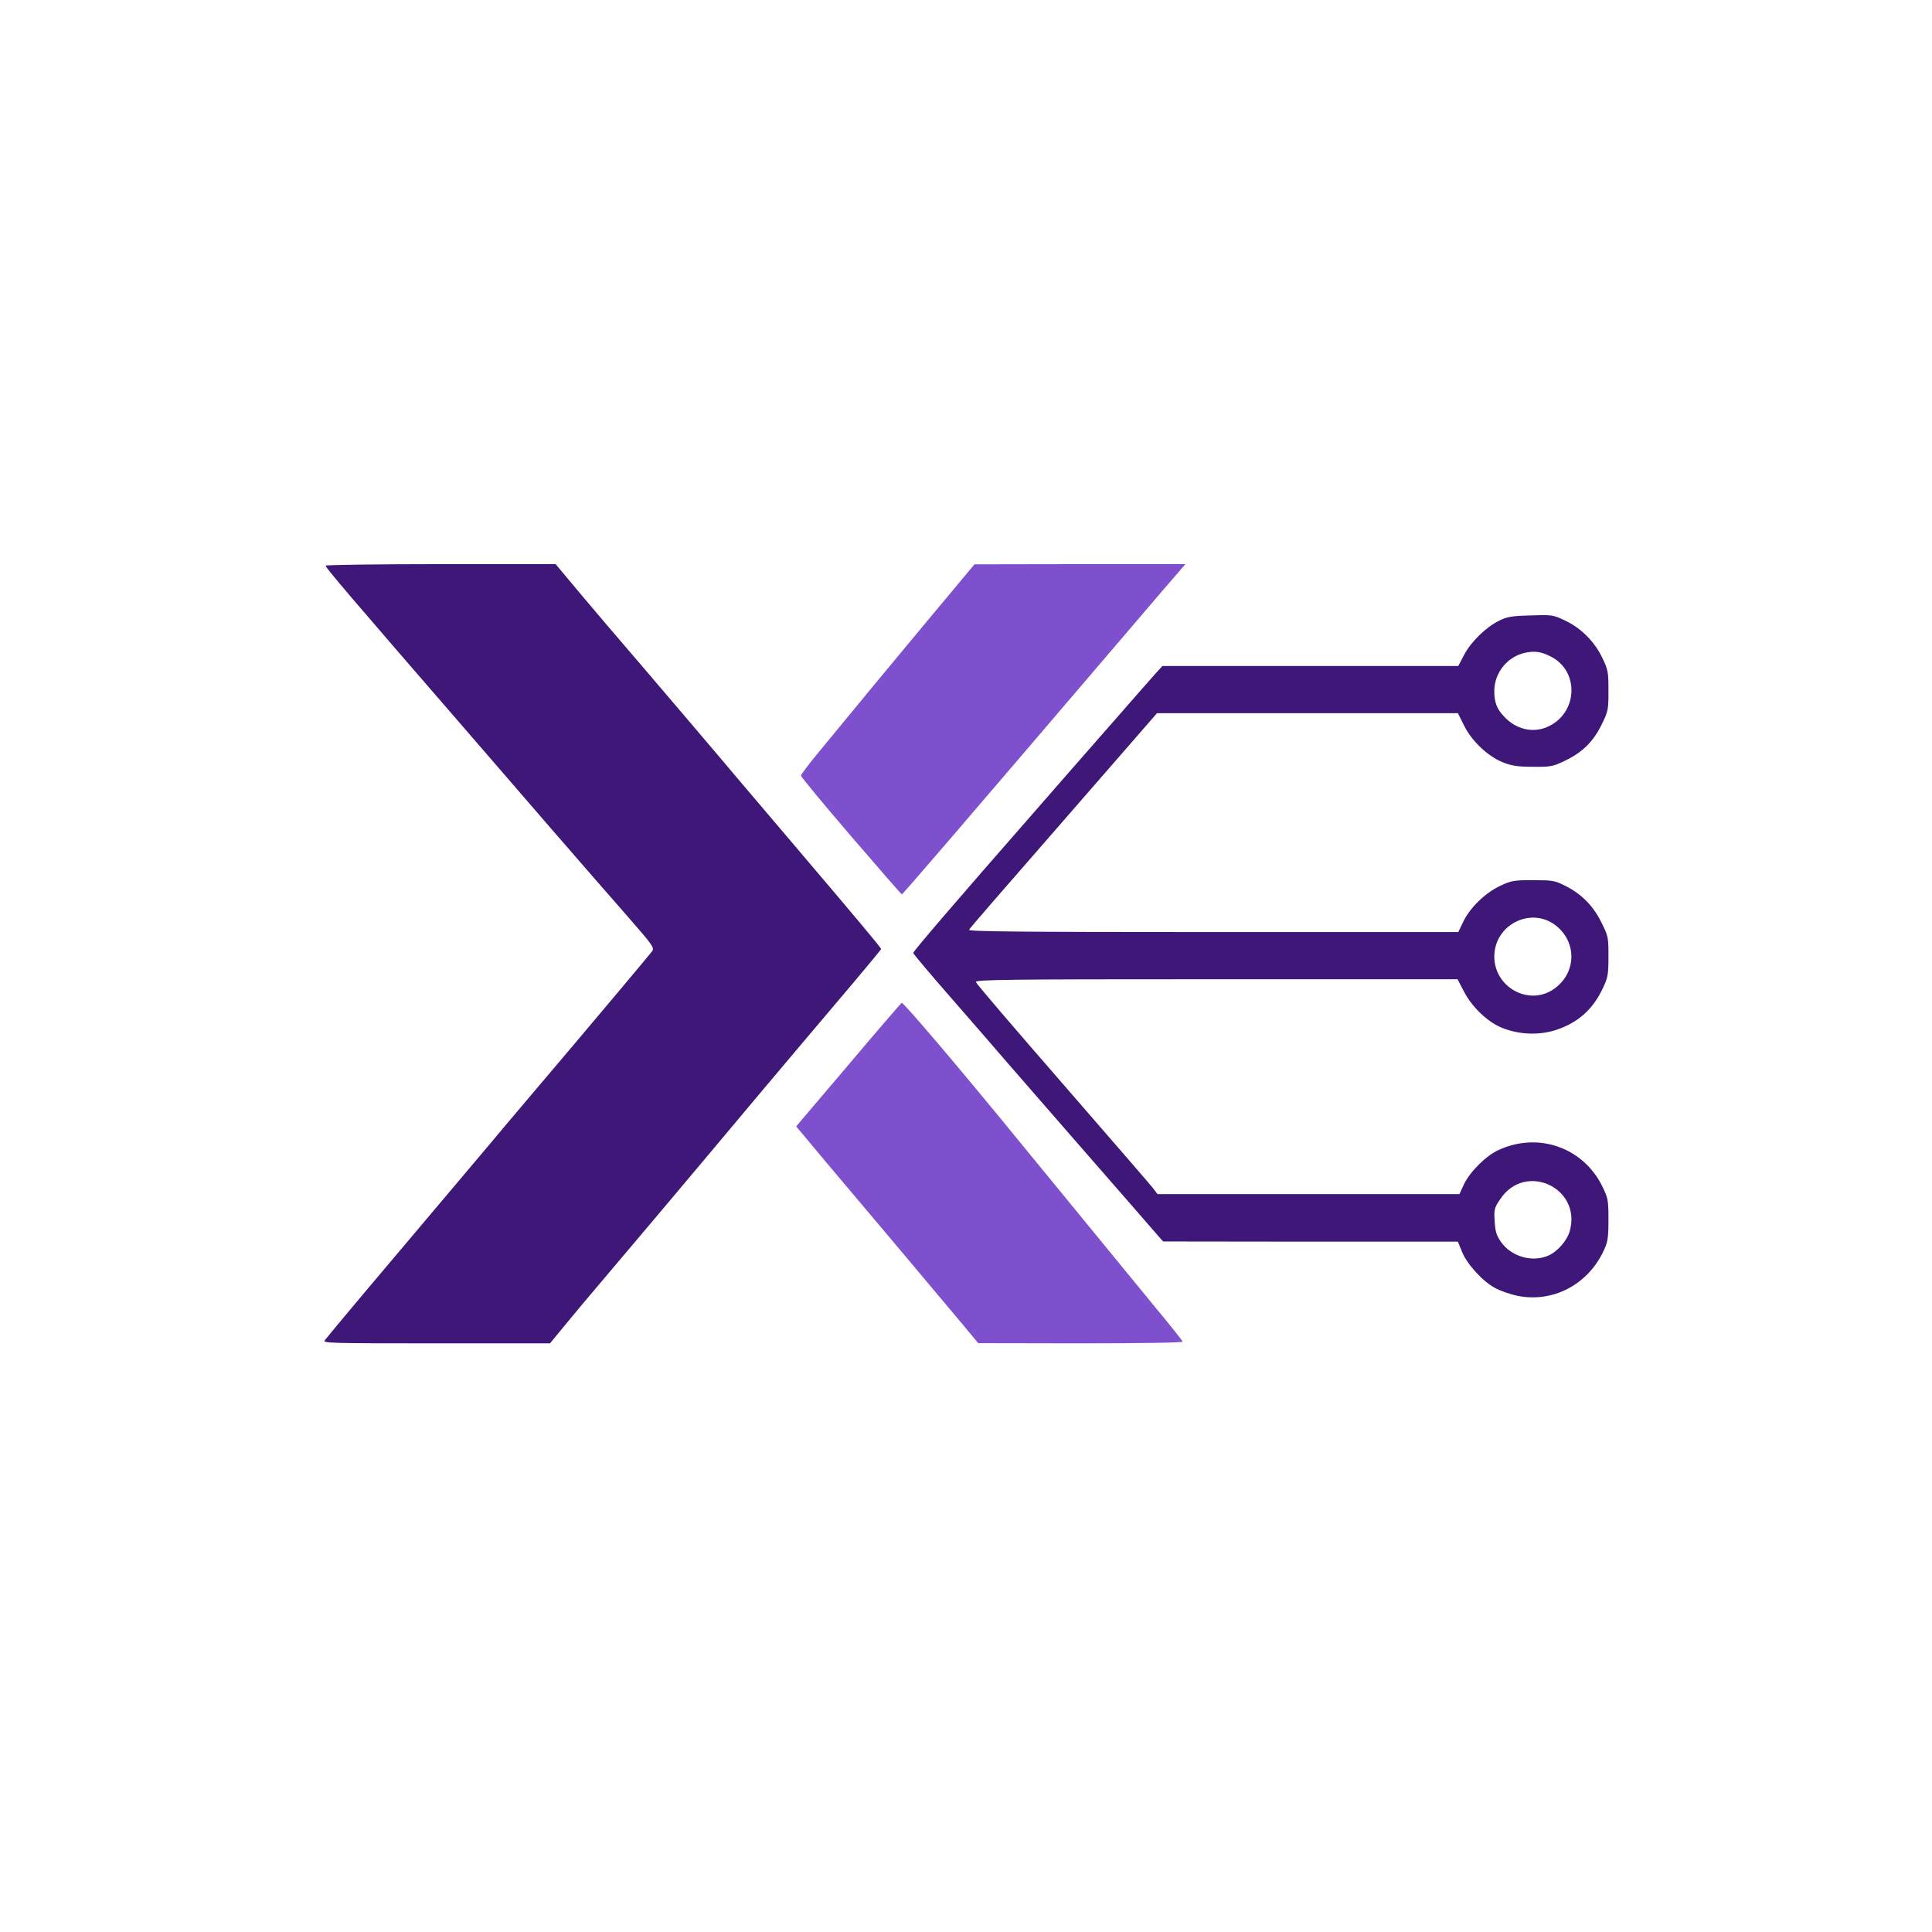
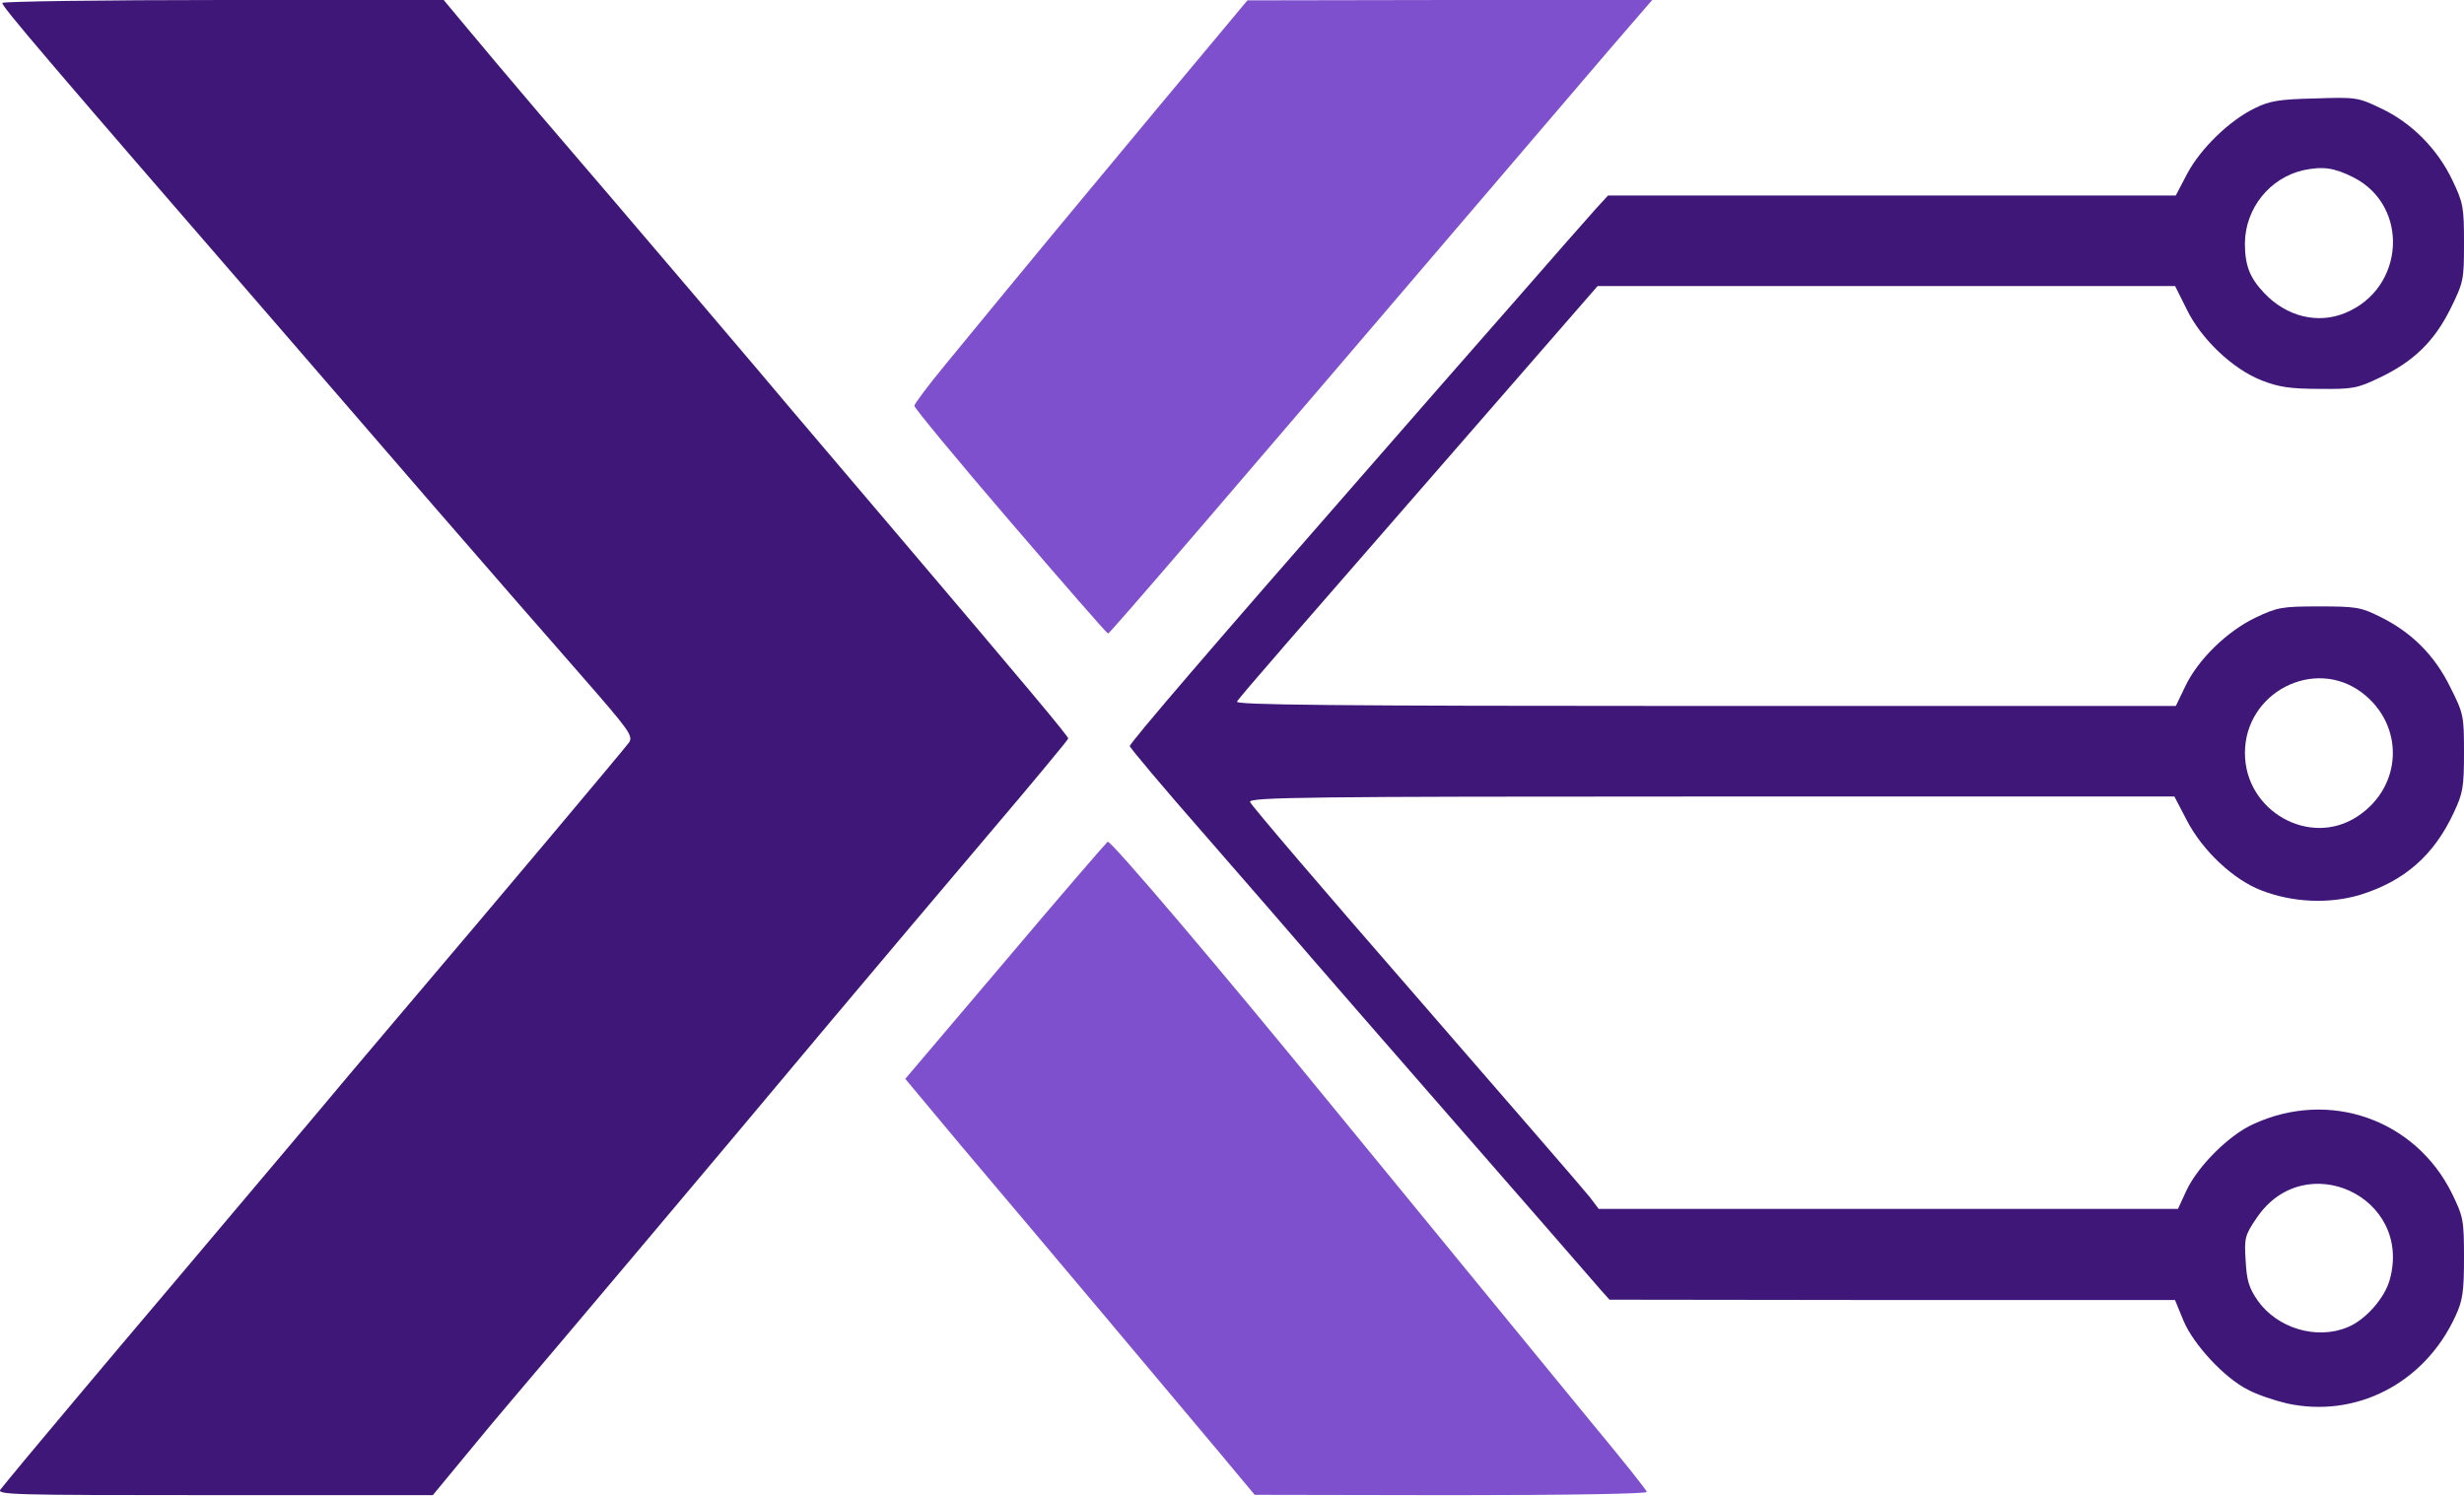
- <svg xmlns="http://www.w3.org/2000/svg" version="1.0" width="1254px" height="1254px" viewBox="0 0 1254 1254" preserveAspectRatio="xMidYMid meet">
-   <g fill="#3e1778">
-     <path d="M210.88 869.84 c0.98 -1.22 4.78 -5.88 8.45 -10.29 3.67 -4.41 25.59 -30.62 48.86 -58.05 23.27 -27.55 45.56 -54.01 49.60 -58.78 4.04 -4.90 16.16 -19.23 26.94 -31.96 36.62 -43.11 76.91 -91.11 78.62 -93.44 1.47 -2.20 0.12 -4.04 -15.92 -22.41 -9.67 -11.02 -32.33 -36.98 -50.45 -57.92 -18 -20.82 -40.90 -47.27 -50.82 -58.78 -79.48 -91.72 -95.27 -110.21 -94.78 -111.07 0.37 -0.49 34.04 -0.98 74.95 -0.98 l74.33 0 7.35 8.82 c4.04 4.90 15.31 18.25 25.10 29.76 29.15 33.92 81.19 95.15 85.11 99.93 2.08 2.45 18.86 22.17 37.35 43.96 41.39 48.74 56.33 66.50 56.33 67.35 0 0.37 -11.88 14.70 -26.45 31.84 -14.57 17.14 -38.70 45.80 -53.76 63.68 -41.27 49.35 -95.03 113.03 -108.26 128.58 -3.18 3.67 -10.41 12.37 -16.04 19.23 l-10.41 12.61 -73.97 0 c-70.29 0 -73.84 -0.12 -72.13 -2.08z" />
-     <path d="M983.85 840.82 c-4.16 -0.98 -9.92 -2.94 -12.86 -4.53 -7.96 -3.92 -18.61 -15.43 -21.92 -23.51 l-2.82 -6.86 -95.64 0 -95.64 -0.12 -3.06 -3.43 c-1.71 -1.96 -9.67 -11.14 -17.88 -20.57 -8.08 -9.31 -26.57 -30.49 -41.02 -47.03 -14.45 -16.53 -31.47 -36.13 -37.84 -43.47 -6.37 -7.47 -23.02 -26.57 -36.98 -42.62 -14.08 -16.04 -25.47 -29.64 -25.47 -30.13 0 -1.10 29.02 -34.90 78.13 -90.99 16.04 -18.37 39.55 -45.31 52.29 -59.76 12.61 -14.45 24.86 -28.41 27.19 -30.98 l4.16 -4.53 96.01 0 96.01 0 3.92 -7.47 c4.53 -8.45 14.21 -17.88 22.78 -22.04 4.90 -2.45 8.20 -3.06 20.33 -3.31 13.84 -0.49 14.70 -0.37 22.29 3.31 10.29 4.78 19.23 13.72 24.25 24.37 3.67 7.59 3.92 9.18 3.92 21.19 0 12.37 -0.12 13.23 -4.53 22.17 -5.51 11.14 -12.61 18 -24 23.39 -7.59 3.67 -9.18 3.92 -20.45 3.80 -9.67 0 -13.72 -0.61 -19.35 -2.82 -9.80 -3.80 -20.57 -13.96 -25.47 -24.12 l-3.92 -7.84 -97.60 0 -97.72 0 -40.29 46.29 c-66.25 76.05 -80.70 92.58 -81.68 94.29 -0.73 1.10 31.23 1.47 158.34 1.47 l159.20 0 3.18 -6.61 c4.29 -9.06 14.08 -18.61 23.76 -23.27 7.47 -3.55 9.06 -3.80 21.55 -3.80 12.25 0 14.08 0.24 20.45 3.43 10.78 5.27 18.61 13.10 23.88 23.88 4.53 8.94 4.65 9.80 4.65 22.17 0 11.63 -0.37 13.72 -3.43 20.21 -6.74 14.57 -16.78 23.27 -31.84 27.92 -10.41 3.06 -22.53 2.57 -33.06 -1.47 -9.55 -3.55 -20.21 -13.59 -25.47 -23.88 l-4.16 -7.96 -156.51 0 c-136.54 0 -156.51 0.24 -156.14 1.84 0.24 0.98 25.47 30.49 56.09 65.64 30.62 35.27 57.07 65.76 58.78 67.97 l3.06 4.04 97.97 0 97.97 0 2.94 -6.37 c3.92 -8.20 14.33 -18.61 22.53 -22.29 25.72 -11.88 54.86 -1.59 67.23 23.51 3.80 7.84 4.04 8.94 4.04 21.80 0 11.39 -0.49 14.45 -2.82 19.47 -10.41 22.90 -33.80 34.90 -57.31 29.64z m20.82 -25.72 c6 -2.45 12.49 -9.80 14.21 -16.04 7.84 -28.17 -28.90 -45.07 -45.07 -20.82 -3.92 5.76 -4.16 6.74 -3.67 14.33 0.37 6.74 1.10 9.18 4.04 13.47 6.61 9.43 19.96 13.47 30.49 9.06z m3.31 -172.79 c15.31 -10.04 16.04 -30.86 1.47 -41.88 -16.16 -12.12 -39.55 0 -39.55 20.45 0 19.72 22.04 32.08 38.09 21.43z m-4.04 -170.34 c20.08 -8.33 21.68 -36.13 2.69 -45.80 -6.61 -3.31 -10.29 -3.80 -16.90 -2.45 -11.39 2.57 -19.72 12.86 -19.84 24.74 0 7.35 1.59 11.63 6.49 16.78 7.59 8.08 18.25 10.65 27.55 6.74z" />
+ <svg xmlns="http://www.w3.org/2000/svg" version="1.0" width="833.414" height="505.77" viewBox="0 0 833.414 505.77" preserveAspectRatio="xMidYMid" id="svg4">
+   <defs id="defs4" />
+   <g fill="#3e1778" id="g2" transform="translate(-210.5862,-366.16)">
+     <path d="m 210.88,869.84 c 0.98,-1.22 4.78,-5.88 8.45,-10.29 3.67,-4.41 25.59,-30.62 48.86,-58.05 23.27,-27.55 45.56,-54.01 49.6,-58.78 4.04,-4.9 16.16,-19.23 26.94,-31.96 36.62,-43.11 76.91,-91.11 78.62,-93.44 1.47,-2.2 0.12,-4.04 -15.92,-22.41 -9.67,-11.02 -32.33,-36.98 -50.45,-57.92 -18,-20.82 -40.9,-47.27 -50.82,-58.78 C 226.68,386.49 210.89,368 211.38,367.14 c 0.37,-0.49 34.04,-0.98 74.95,-0.98 h 74.33 l 7.35,8.82 c 4.04,4.9 15.31,18.25 25.1,29.76 29.15,33.92 81.19,95.15 85.11,99.93 2.08,2.45 18.86,22.17 37.35,43.96 41.39,48.74 56.33,66.5 56.33,67.35 0,0.37 -11.88,14.7 -26.45,31.84 -14.57,17.14 -38.7,45.8 -53.76,63.68 -41.27,49.35 -95.03,113.03 -108.26,128.58 -3.18,3.67 -10.41,12.37 -16.04,19.23 l -10.41,12.61 h -73.97 c -70.29,0 -73.84,-0.12 -72.13,-2.08 z" id="path1" />
+     <path d="m 983.85,840.82 c -4.16,-0.98 -9.92,-2.94 -12.86,-4.53 -7.96,-3.92 -18.61,-15.43 -21.92,-23.51 l -2.82,-6.86 h -95.64 l -95.64,-0.12 -3.06,-3.43 c -1.71,-1.96 -9.67,-11.14 -17.88,-20.57 -8.08,-9.31 -26.57,-30.49 -41.02,-47.03 -14.45,-16.53 -31.47,-36.13 -37.84,-43.47 -6.37,-7.47 -23.02,-26.57 -36.98,-42.62 -14.08,-16.04 -25.47,-29.64 -25.47,-30.13 0,-1.1 29.02,-34.9 78.13,-90.99 16.04,-18.37 39.55,-45.31 52.29,-59.76 12.61,-14.45 24.86,-28.41 27.19,-30.98 l 4.16,-4.53 h 96.01 96.01 l 3.92,-7.47 c 4.53,-8.45 14.21,-17.88 22.78,-22.04 4.9,-2.45 8.2,-3.06 20.33,-3.31 13.84,-0.49 14.7,-0.37 22.29,3.31 10.29,4.78 19.23,13.72 24.25,24.37 3.67,7.59 3.92,9.18 3.92,21.19 0,12.37 -0.12,13.23 -4.53,22.17 -5.51,11.14 -12.61,18 -24,23.39 -7.59,3.67 -9.18,3.92 -20.45,3.8 -9.67,0 -13.72,-0.61 -19.35,-2.82 -9.8,-3.8 -20.57,-13.96 -25.47,-24.12 l -3.92,-7.84 h -97.6 -97.72 l -40.29,46.29 c -66.25,76.05 -80.7,92.58 -81.68,94.29 -0.73,1.1 31.23,1.47 158.34,1.47 h 159.2 l 3.18,-6.61 c 4.29,-9.06 14.08,-18.61 23.76,-23.27 7.47,-3.55 9.06,-3.8 21.55,-3.8 12.25,0 14.08,0.24 20.45,3.43 10.78,5.27 18.61,13.1 23.88,23.88 4.53,8.94 4.65,9.8 4.65,22.17 0,11.63 -0.37,13.72 -3.43,20.21 -6.74,14.57 -16.78,23.27 -31.84,27.92 -10.41,3.06 -22.53,2.57 -33.06,-1.47 -9.55,-3.55 -20.21,-13.59 -25.47,-23.88 l -4.16,-7.96 H 789.53 c -136.54,0 -156.51,0.24 -156.14,1.84 0.24,0.98 25.47,30.49 56.09,65.64 30.62,35.27 57.07,65.76 58.78,67.97 l 3.06,4.04 h 97.97 97.97 l 2.94,-6.37 c 3.92,-8.2 14.33,-18.61 22.53,-22.29 25.72,-11.88 54.86,-1.59 67.23,23.51 3.8,7.84 4.04,8.94 4.04,21.8 0,11.39 -0.49,14.45 -2.82,19.47 -10.41,22.9 -33.8,34.9 -57.31,29.64 z m 20.82,-25.72 c 6,-2.45 12.49,-9.8 14.21,-16.04 7.84,-28.17 -28.9,-45.07 -45.07,-20.82 -3.92,5.76 -4.16,6.74 -3.67,14.33 0.37,6.74 1.1,9.18 4.04,13.47 6.61,9.43 19.96,13.47 30.49,9.06 z m 3.31,-172.79 c 15.31,-10.04 16.04,-30.86 1.47,-41.88 -16.16,-12.12 -39.55,0 -39.55,20.45 0,19.72 22.04,32.08 38.09,21.43 z m -4.04,-170.34 c 20.08,-8.33 21.68,-36.13 2.69,-45.8 -6.61,-3.31 -10.29,-3.8 -16.9,-2.45 -11.39,2.57 -19.72,12.86 -19.84,24.74 0,7.35 1.59,11.63 6.49,16.78 7.59,8.08 18.25,10.65 27.55,6.74 z" id="path2" />
  </g>
-   <g fill="#7f50cd">
-     <path d="M624.55 859.31 c-5.76 -6.86 -23.63 -28.17 -39.80 -47.39 -16.16 -19.23 -38.09 -45.19 -48.74 -57.80 l-19.23 -23.02 33.68 -39.68 c18.49 -21.92 34.17 -40.04 34.78 -40.53 0.98 -0.61 37.96 42.86 76.91 90.62 25.59 31.23 70.05 85.48 86.70 105.81 10.16 12.25 18.61 22.78 18.74 23.51 0.24 0.61 -25.23 1.10 -66.13 1.10 l-66.50 -0.12 -10.41 -12.49z" />
-     <path d="M552.30 542.62 c-17.88 -20.82 -32.45 -38.45 -32.45 -39.19 0 -0.61 4.65 -6.86 10.41 -13.84 32.08 -39.07 43.47 -52.78 71.39 -86.33 l30.86 -36.98 68.46 -0.12 68.46 0 -2.45 2.82 c-1.35 1.47 -19.23 22.29 -39.68 46.29 -104.70 122.58 -141.32 165.20 -141.93 165.20 -0.37 0 -15.19 -17.02 -33.06 -37.84z" />
+   <g fill="#7f50cd" id="g4" transform="translate(-210.5862,-366.16)">
+     <path d="m 624.55,859.31 c -5.76,-6.86 -23.63,-28.17 -39.8,-47.39 -16.16,-19.23 -38.09,-45.19 -48.74,-57.8 l -19.23,-23.02 33.68,-39.68 c 18.49,-21.92 34.17,-40.04 34.78,-40.53 0.98,-0.61 37.96,42.86 76.91,90.62 25.59,31.23 70.05,85.48 86.7,105.81 10.16,12.25 18.61,22.78 18.74,23.51 0.24,0.61 -25.23,1.1 -66.13,1.1 l -66.5,-0.12 -10.41,-12.49 z" id="path3" />
+     <path d="m 552.3,542.62 c -17.88,-20.82 -32.45,-38.45 -32.45,-39.19 0,-0.61 4.65,-6.86 10.41,-13.84 32.08,-39.07 43.47,-52.78 71.39,-86.33 l 30.86,-36.98 68.46,-0.12 h 68.46 l -2.45,2.82 c -1.35,1.47 -19.23,22.29 -39.68,46.29 -104.7,122.58 -141.32,165.2 -141.93,165.2 -0.37,0 -15.19,-17.02 -33.06,-37.84 z" id="path4" />
  </g>
</svg>
